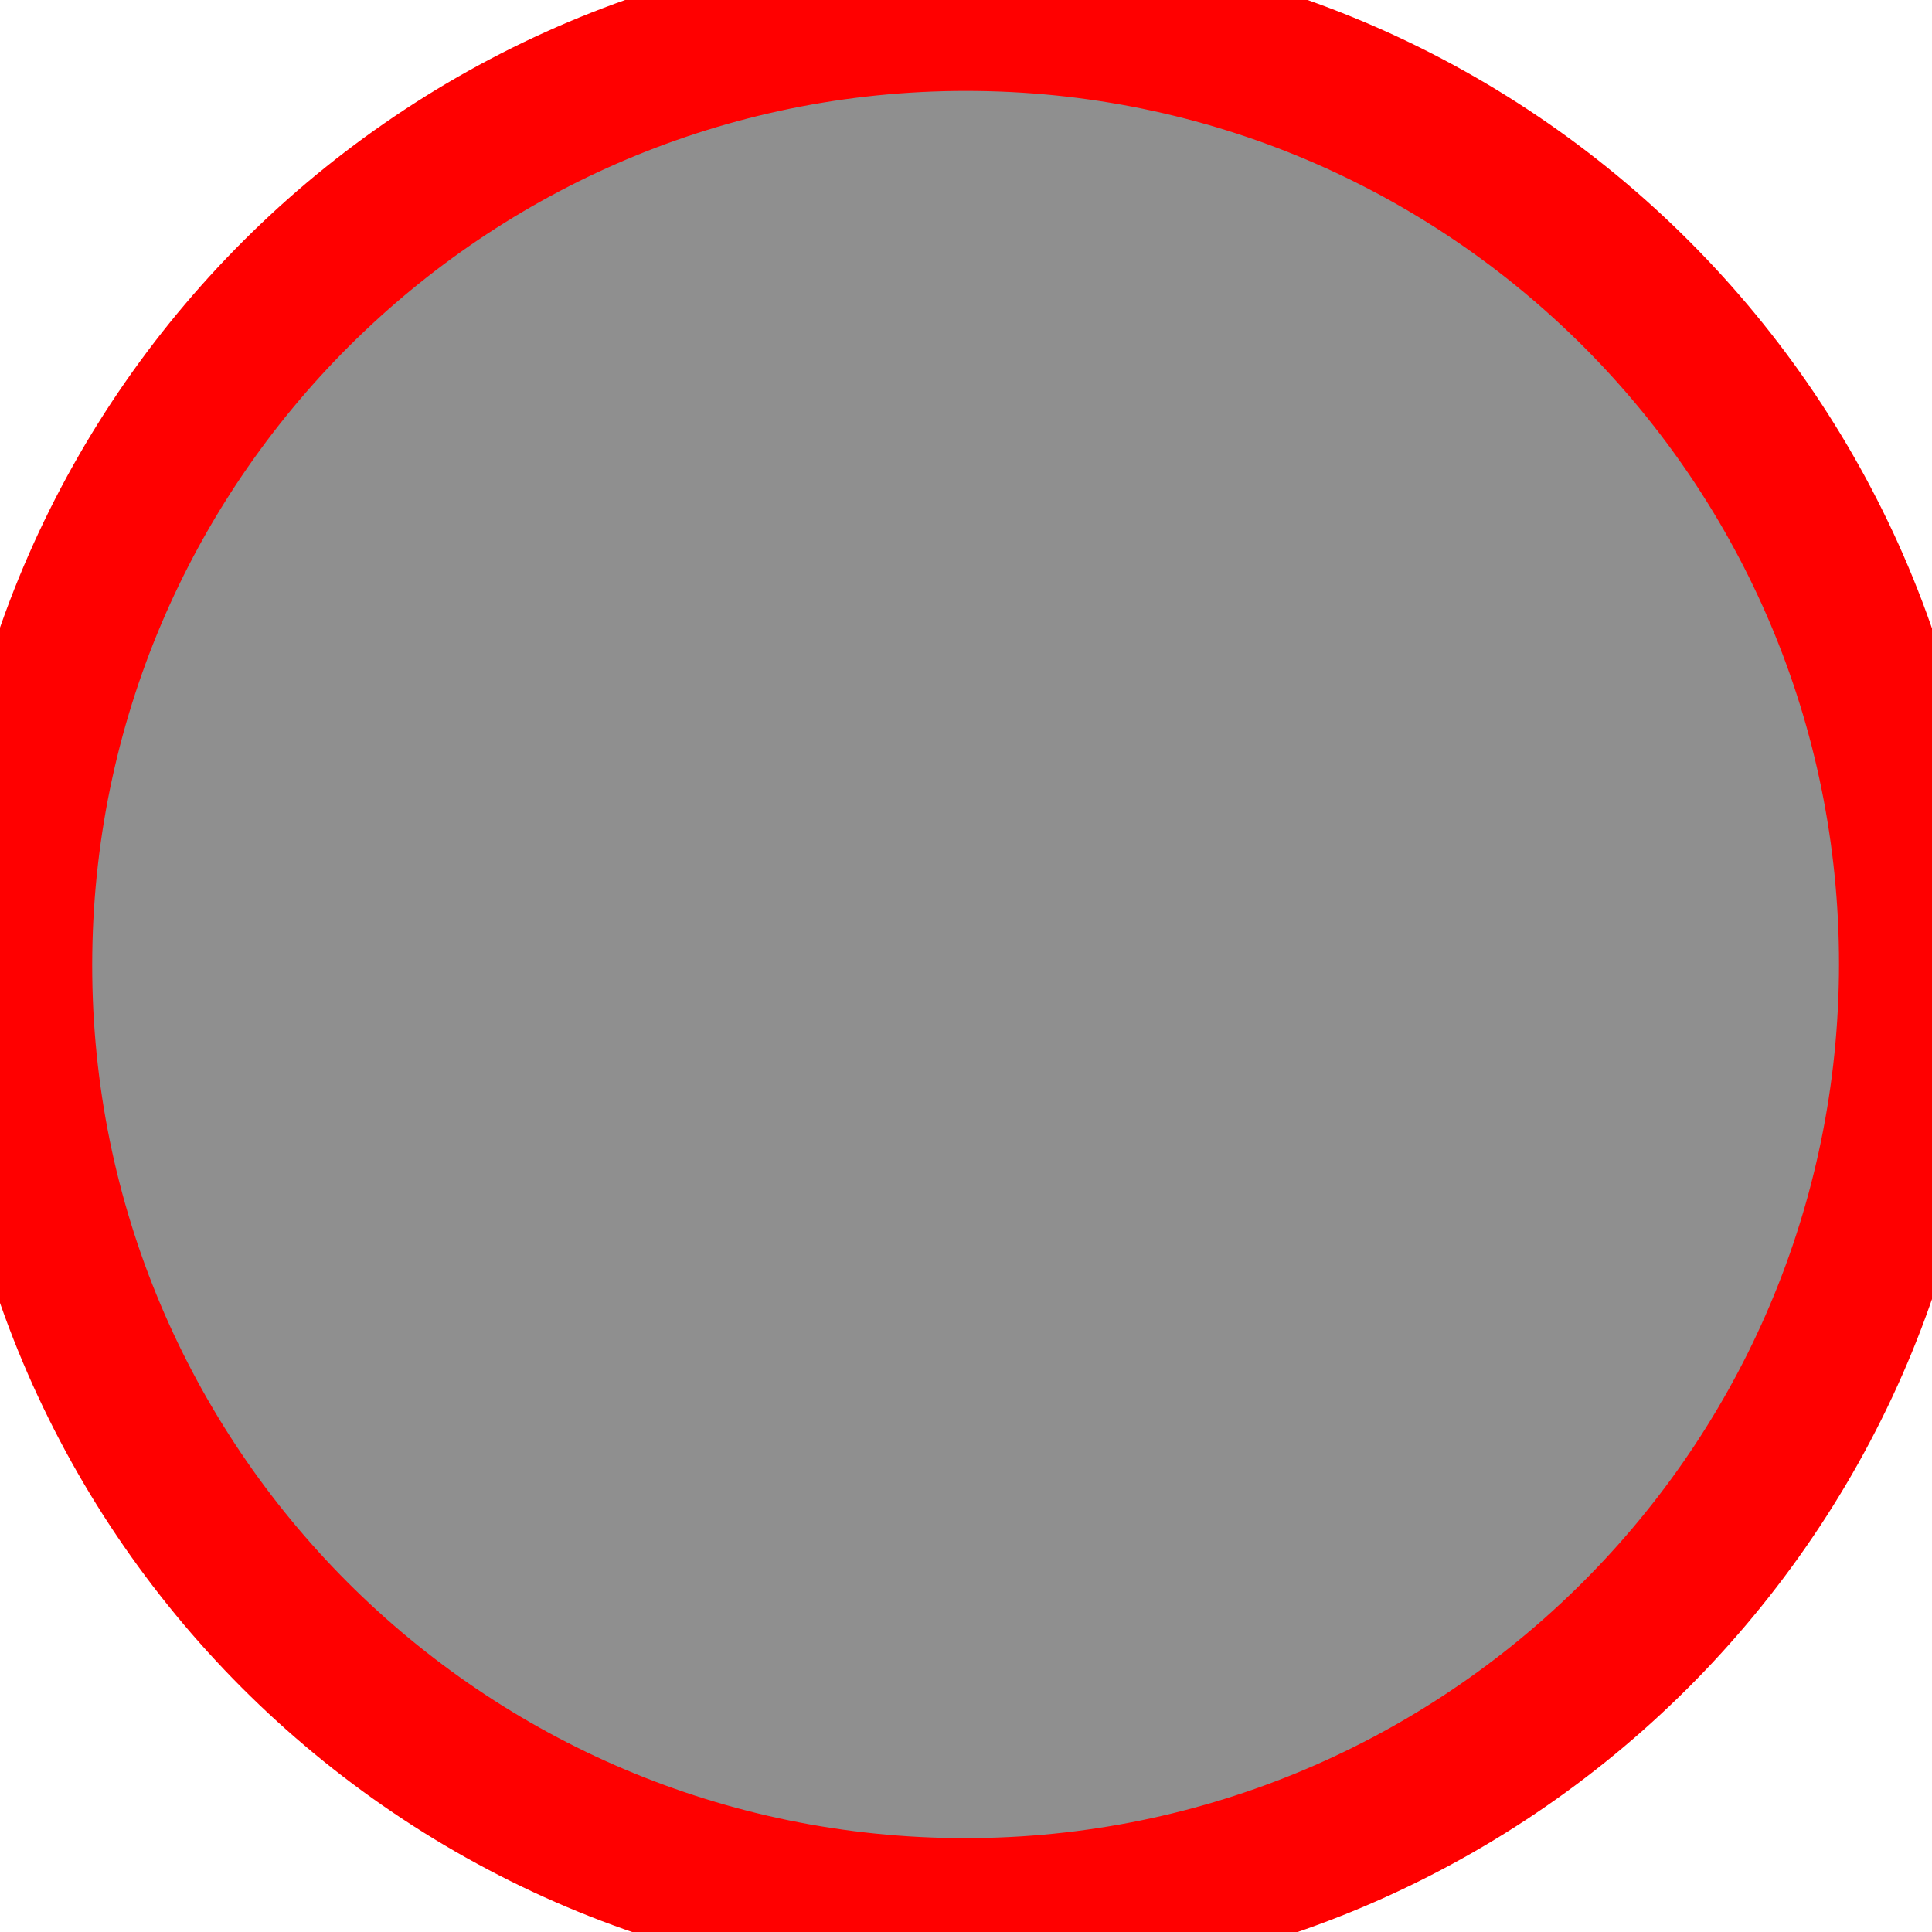
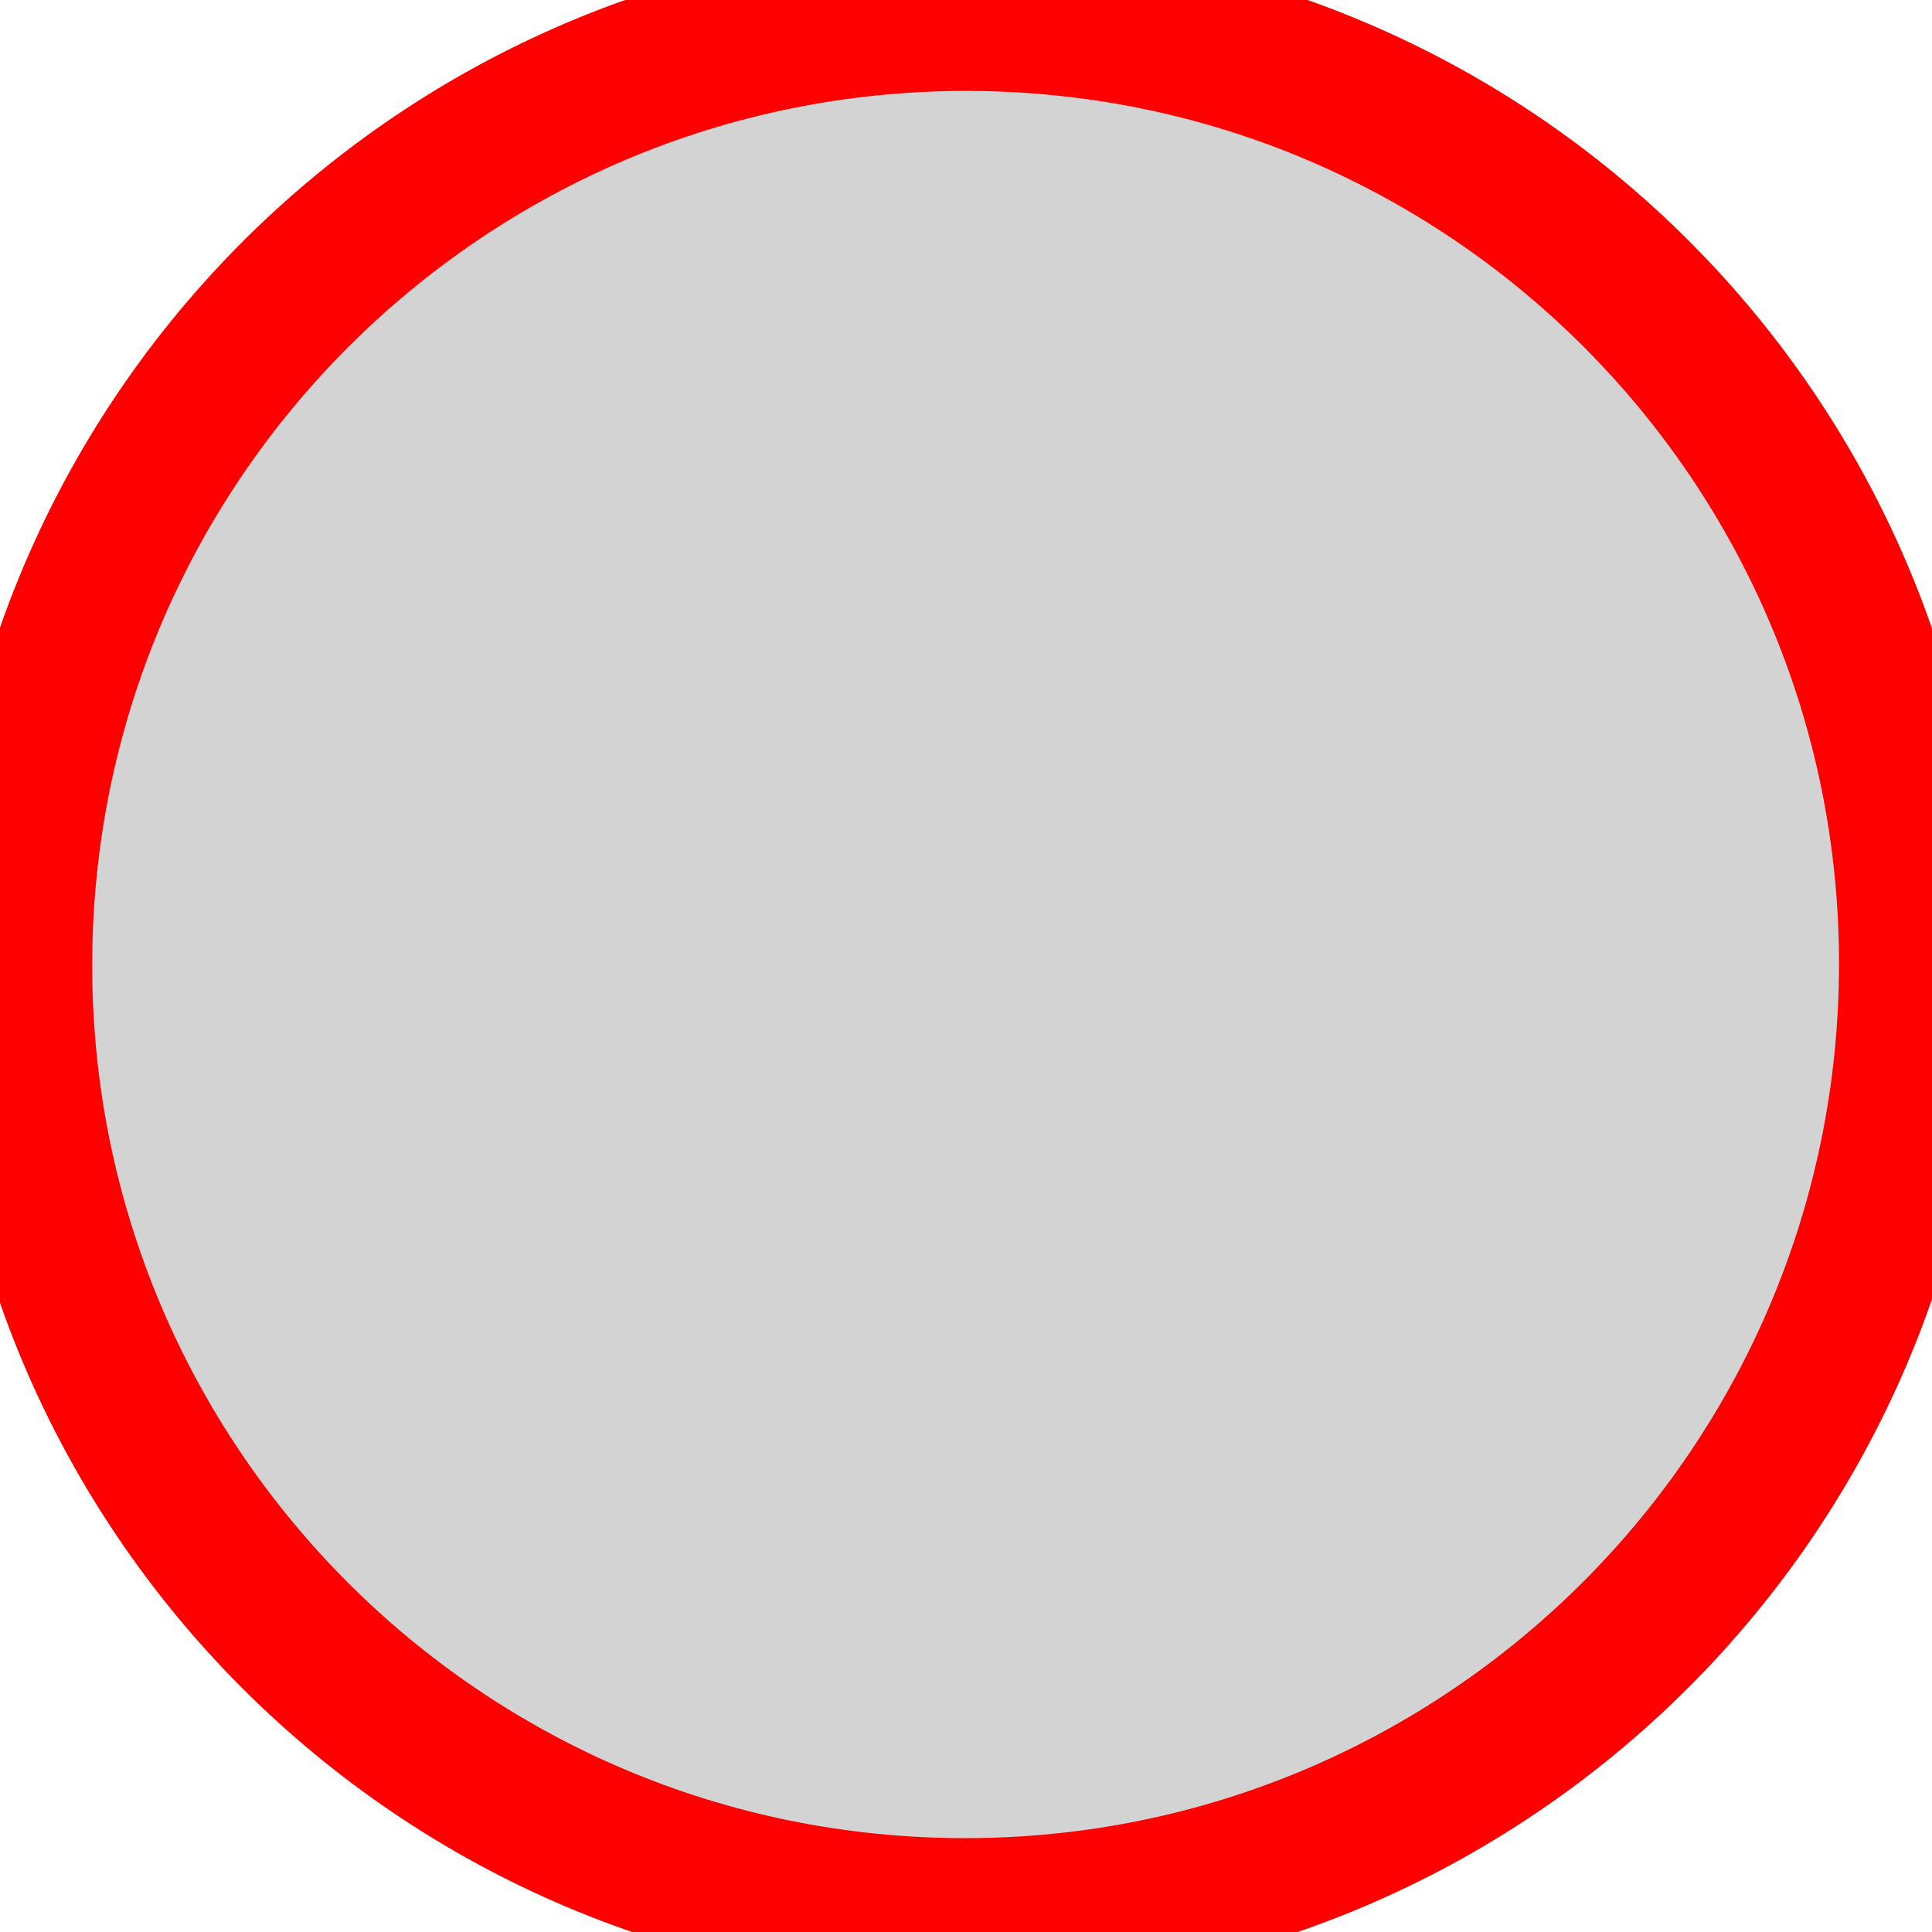
<svg xmlns="http://www.w3.org/2000/svg" width="68.8pt" height="68.8pt">
  <defs>
    <linearGradient id="gradient0" gradientTransform="" gradientUnits="objectBoundingBox" x1="0.5" y1="0.5" x2="0.5" y2="0" spreadMethod="pad">
      <stop stop-color="#000000" offset="0.997" stop-opacity="0" />
      <stop stop-color="#ffffff" offset="1" stop-opacity="0" />
    </linearGradient>
  </defs>
  <g id="Layer_2" />
  <g id="Layer_1">
-     <ellipse id="shape1" transform="matrix(0.99992 0.0125877 -0.0133496 0.99991 1.43918 0.210269)" rx="33.76pt" ry="33.768pt" cx="33.76pt" cy="33.768pt" fill="#8f8f8f" fill-rule="evenodd" stroke="#ff0000" stroke-width="7.087" stroke-linecap="square" stroke-linejoin="miter" stroke-miterlimit="1.984" />
+     <ellipse id="shape1" transform="matrix(0.99992 0.0125877 -0.0133496 0.99991 1.43918 0.210269)" rx="33.76pt" ry="33.768pt" cx="33.76pt" cy="33.768pt" fill="#d3d3d3" fill-rule="evenodd" stroke="#ff0000" stroke-width="7.087" stroke-linecap="square" stroke-linejoin="miter" stroke-miterlimit="1.984" />
  </g>
</svg>
